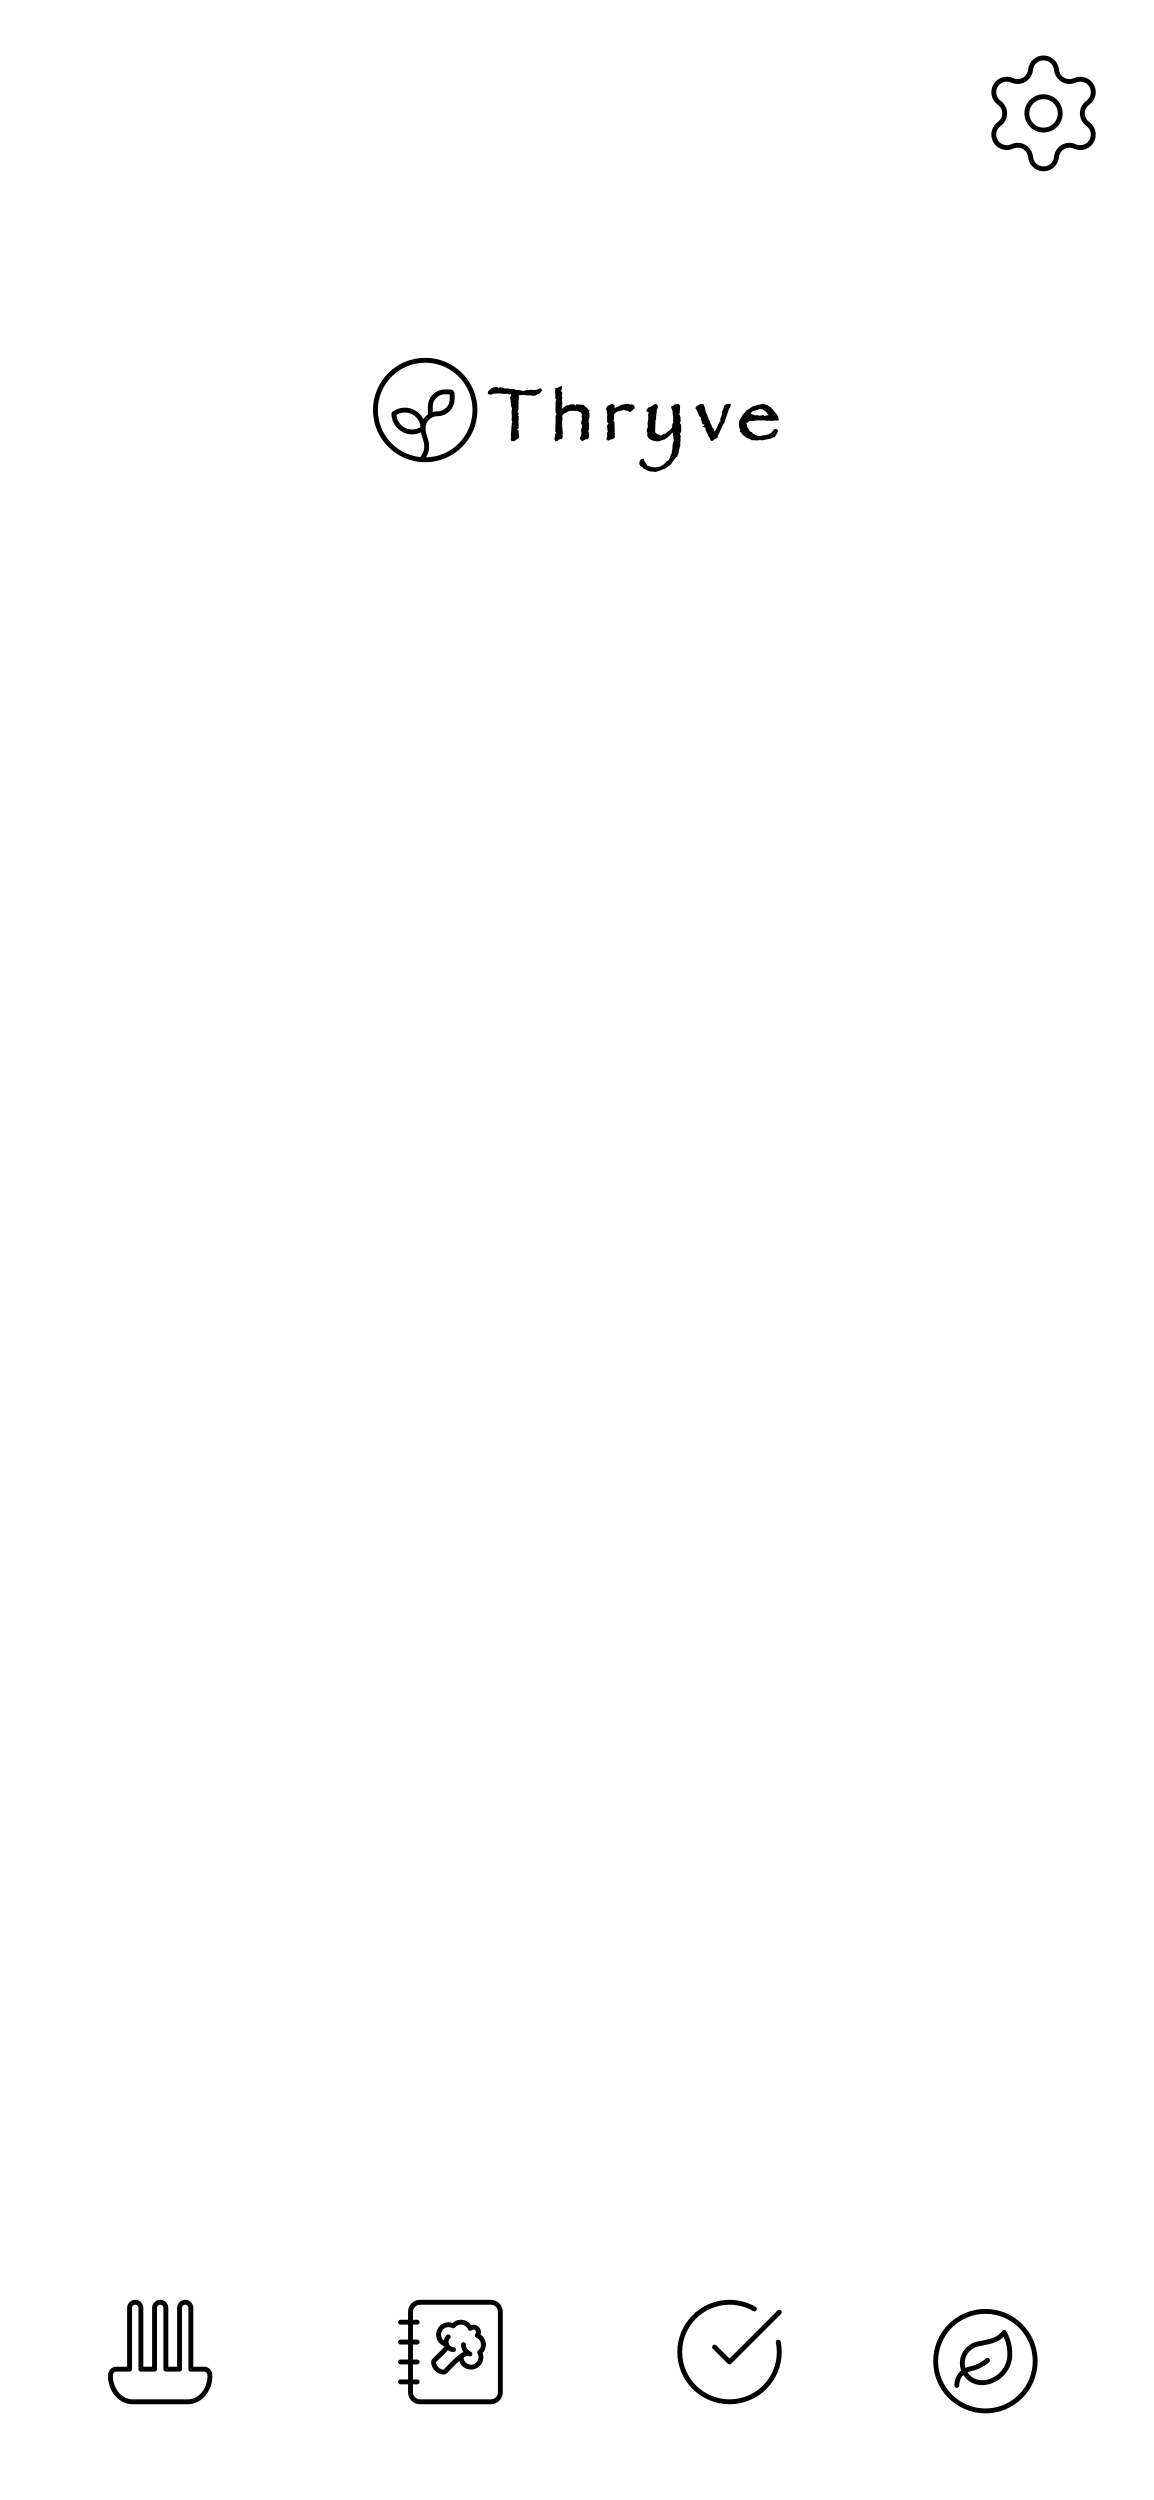
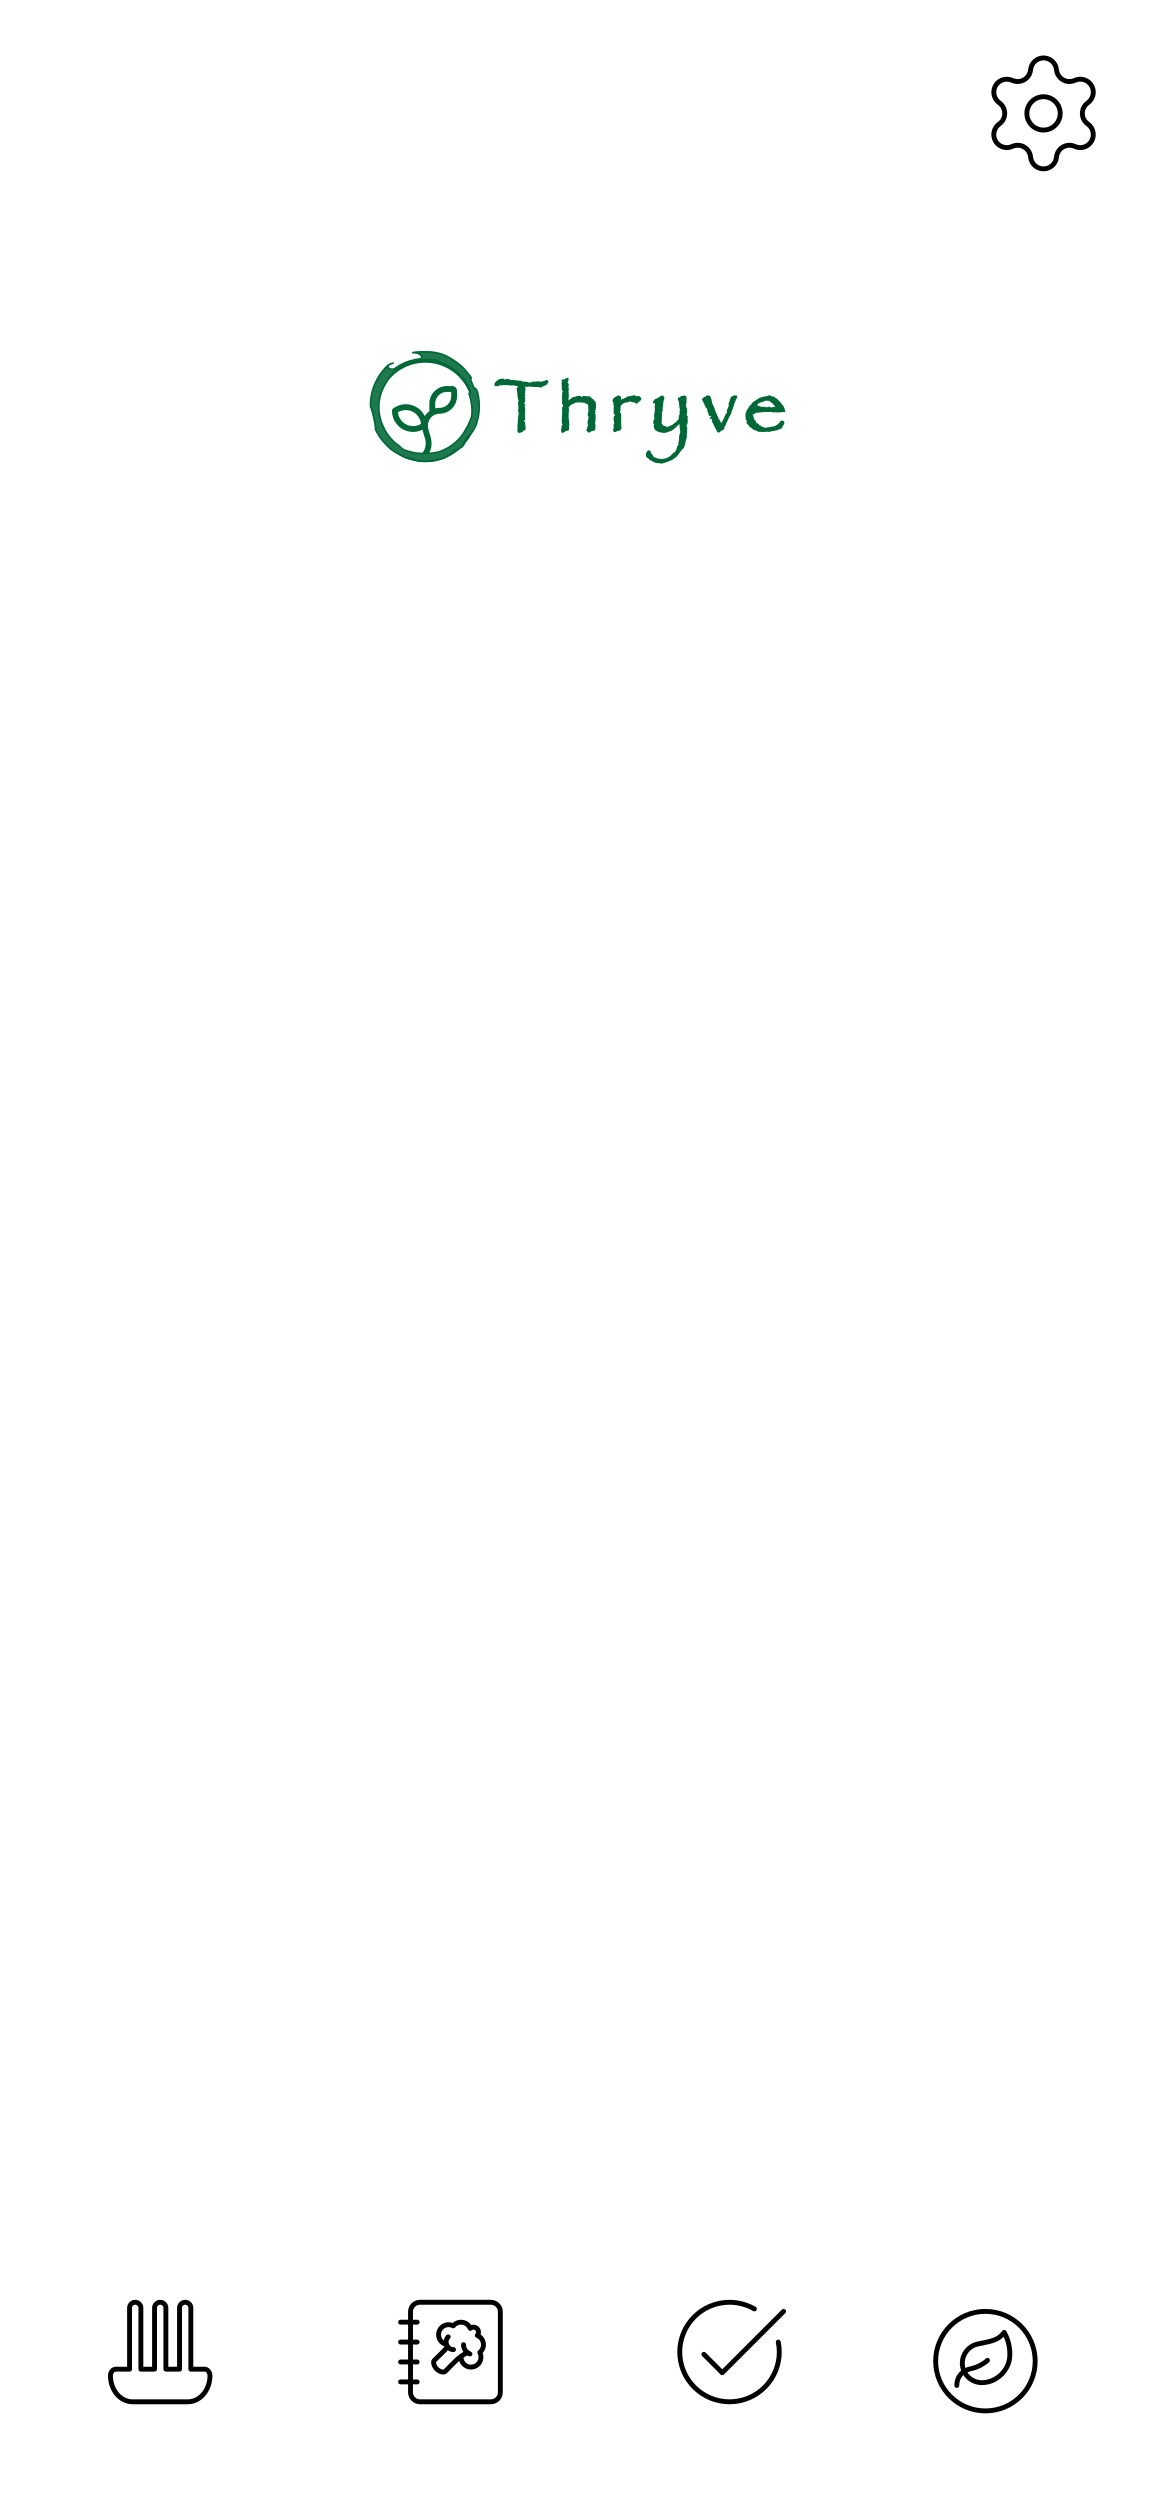
<svg xmlns="http://www.w3.org/2000/svg" version="1.1" viewBox="0 0 1179 2556">
  <defs>
    <style>
      .st0 {
+         fill: #1e794e;
+         stroke-width: 1.7px;
+       }
+ 
+       .st0, .st1 {
+         stroke-miterlimit: 10;
+       }
+ 
+       .st0, .st1, .st2, .st3 {
+         stroke: #006837;
+       }
+ 
+       .st4 {
+         stroke: #000;
+       }
+ 
+       .st4, .st2, .st3 {
        fill: none;
        stroke-linecap: round;
        stroke-linejoin: round;
+       }
+ 
+       .st4, .st3 {
        stroke-width: 5px;
      }

-       .st0, .st1 {
-         stroke: #000;
+       .st1 {
+         fill: #006837;
+         stroke-width: 2px;
      }

-       .st1 {
-         stroke-miterlimit: 10;
-         stroke-width: 2px;
+       .st2 {
+         stroke-width: 6px;
      }
    </style>
  </defs>
  <g id="Layer_1">
-     <path class="st0" d="M463.68,2402.26c-4.23,0-7.66-3.43-7.65-7.66,0-2.03.81-3.98,2.24-5.41" />
-     <path class="st0" d="M477.99,2405.34c-8.93,3.83-15.05,11.49-22.71,19.15-.48.48-1.13.75-1.8.75-5.1,0-10.21-5.1-10.21-10.21,0-.68.27-1.33.75-1.8,4.88-4.88,9.76-9.13,13.65-13.89" />
-     <path class="st0" d="M480.46,2406.7c-3.95-1.51-6.57-5.3-6.57-9.54" />
-     <path class="st0" d="M456.38,2396.92c-5.5-1.22-8.98-6.67-7.76-12.17,1.22-5.5,6.67-8.98,12.17-7.76.91.2,1.8.53,2.62.97,3.56-4.37,9.98-5.04,14.36-1.48,1.32,1.08,2.36,2.47,3,4.04,2.14-1.83,5.36-1.58,7.2.56,1.64,1.91,1.64,4.73,0,6.64,5.21,2.14,7.71,8.11,5.56,13.32-.65,1.58-1.68,2.97-3.01,4.05,2.67,4.96.81,11.15-4.15,13.83-4.96,2.67-11.15.81-13.83-4.15-.8-1.49-1.22-3.15-1.22-4.84" />
-     <path class="st0" d="M1003.91,2436.03c-11.04.03-20.01-8.89-20.04-19.92-.03-9.76,7-18.12,16.62-19.76,16.27-3.14,20.55-4.62,26.26-11.7,2.85,5.71,5.71,11.93,5.71,22.84,0,15.7-13.65,28.55-28.55,28.55Z" />
-     <path class="st0" d="M978.22,2438.89c0-8.56,5.28-15.3,14.5-17.13,6.91-1.37,14.05-5.71,16.9-8.56" />
-     <path class="st0" d="M209.03,2422.22h-13.91v-62.62c0-3.18-2.58-5.76-5.76-5.76h-.05c-3.18,0-5.76,2.58-5.76,5.76v62.62h-13.97v-62.62c0-3.18-2.58-5.76-5.76-5.76h-.05c-3.18,0-5.76,2.58-5.76,5.76v62.62h-13.97v-62.62c0-3.18-2.58-5.76-5.76-5.76h-.05c-3.18,0-5.76,2.58-5.76,5.76v62.62h-13.91c-3.12,0-5.65,2.99-5.65,6.67,0,14.74,10.12,26.7,22.61,26.7h56.53c12.49,0,22.61-11.95,22.61-26.7,0-3.69-2.53-6.67-5.65-6.67Z" />
-     <path class="st0" d="M795.71,2394.56c5.61,27.53-12.16,54.4-39.69,60.01-27.53,5.61-54.4-12.16-60.01-39.69-5.61-27.53,12.16-54.4,39.69-60.01,12.17-2.48,24.82-.42,35.58,5.78" />
-     <path class="st0" d="M730.59,2399.64l15.26,15.26,50.87-50.87" />
-     <path class="st0" d="M409.54,2374.19h16.96" />
-     <path class="st0" d="M409.54,2394.54h16.96" />
-     <path class="st0" d="M409.54,2414.89h16.96" />
-     <path class="st0" d="M409.54,2435.24h16.96" />
-     <rect class="st0" x="419.71" y="2353.84" width="91.83" height="101.75" rx="9.67" ry="9.67" />
-     <rect class="st0" x="144.05" y="2374.19" width="13.97" height="0" />
-     <rect class="st0" x="169.59" y="2374.19" width="13.97" height="0" />
-     <circle class="st0" cx="1007.49" cy="2414.04" r="50.88" />
-     <path class="st0" d="M1053.68,71.26c.69-7.31,7.18-12.67,14.49-11.97,6.35.6,11.37,5.63,11.97,11.97.65,7.31,7.1,12.72,14.41,12.07,1.54-.14,3.04-.54,4.44-1.19,6.68-3.03,14.56-.08,17.6,6.61,2.62,5.78.8,12.61-4.36,16.3-6.01,4.22-7.46,12.51-3.25,18.52.89,1.26,1.98,2.36,3.25,3.25,5.97,4.27,7.34,12.58,3.07,18.55-3.7,5.16-10.52,6.99-16.3,4.36-6.65-3.1-14.56-.22-17.66,6.44-.65,1.4-1.06,2.9-1.19,4.44-.69,7.31-7.18,12.67-14.49,11.97-6.35-.6-11.37-5.63-11.97-11.97-.65-7.31-7.1-12.72-14.41-12.07-1.54.14-3.05.54-4.45,1.19-6.68,3.03-14.56.08-17.6-6.61-2.62-5.78-.8-12.61,4.36-16.3,6.01-4.22,7.46-12.51,3.25-18.52-.89-1.26-1.98-2.36-3.25-3.25-5.96-4.28-7.33-12.59-3.05-18.55,3.69-5.15,10.51-6.97,16.28-4.36,6.65,3.1,14.56.22,17.66-6.44.65-1.4,1.06-2.9,1.19-4.44" />
-     <circle class="st0" cx="1066.91" cy="115.93" r="17.04" />
+     <path class="st4" d="M463.68,2402.26c-4.23,0-7.66-3.43-7.65-7.66,0-2.03.81-3.98,2.24-5.41" />
+     <path class="st4" d="M477.99,2405.34c-8.93,3.83-15.05,11.49-22.71,19.15-.48.48-1.13.75-1.8.75-5.1,0-10.21-5.1-10.21-10.21,0-.68.27-1.33.75-1.8,4.88-4.88,9.76-9.13,13.65-13.89" />
+     <path class="st4" d="M480.46,2406.7c-3.95-1.51-6.57-5.3-6.57-9.54" />
+     <path class="st4" d="M456.38,2396.92c-5.5-1.22-8.98-6.67-7.76-12.17,1.22-5.5,6.67-8.98,12.17-7.76.91.2,1.8.53,2.62.97,3.56-4.37,9.98-5.04,14.36-1.48,1.32,1.08,2.36,2.47,3,4.04,2.14-1.83,5.36-1.58,7.2.56,1.64,1.91,1.64,4.73,0,6.64,5.21,2.14,7.71,8.11,5.56,13.32-.65,1.58-1.68,2.97-3.01,4.05,2.67,4.96.81,11.15-4.15,13.83-4.96,2.67-11.15.81-13.83-4.15-.8-1.49-1.22-3.15-1.22-4.84" />
+     <path class="st4" d="M1003.91,2436.03c-11.04.03-20.01-8.89-20.04-19.92-.03-9.76,7-18.12,16.62-19.76,16.27-3.14,20.55-4.62,26.26-11.7,2.85,5.71,5.71,11.93,5.71,22.84,0,15.7-13.65,28.55-28.55,28.55Z" />
+     <path class="st4" d="M978.22,2438.89c0-8.56,5.28-15.3,14.5-17.13,6.91-1.37,14.05-5.71,16.9-8.56" />
+     <path class="st4" d="M209.03,2422.22h-13.91v-62.62c0-3.18-2.58-5.76-5.76-5.76h-.05c-3.18,0-5.76,2.58-5.76,5.76v62.62h-13.97v-62.62c0-3.18-2.58-5.76-5.76-5.76h-.05c-3.18,0-5.76,2.58-5.76,5.76v62.62h-13.97v-62.62c0-3.18-2.58-5.76-5.76-5.76h-.05c-3.18,0-5.76,2.58-5.76,5.76v62.62h-13.91c-3.12,0-5.65,2.99-5.65,6.67,0,14.74,10.12,26.7,22.61,26.7h56.53c12.49,0,22.61-11.95,22.61-26.7,0-3.69-2.53-6.67-5.65-6.67Z" />
+     <path class="st4" d="M795.71,2394.56c5.61,27.53-12.16,54.4-39.69,60.01-27.53,5.61-54.4-12.16-60.01-39.69-5.61-27.53,12.16-54.4,39.69-60.01,12.17-2.48,24.82-.42,35.58,5.78" />
+     <path class="st4" d="M719.62,2407.06l18.81,18.81,62.71-62.71" />
+     <path class="st4" d="M409.54,2374.19h16.96" />
+     <path class="st4" d="M409.54,2394.54h16.96" />
+     <path class="st4" d="M409.54,2414.89h16.96" />
+     <path class="st4" d="M409.54,2435.24h16.96" />
+     <rect class="st4" x="419.71" y="2353.84" width="91.83" height="101.75" rx="9.67" ry="9.67" />
+     <rect class="st4" x="144.05" y="2374.19" width="13.97" height="0" />
+     <rect class="st4" x="169.59" y="2374.19" width="13.97" height="0" />
+     <circle class="st4" cx="1007.49" cy="2414.04" r="50.88" />
+     <path class="st4" d="M1053.68,71.26c.69-7.31,7.18-12.67,14.49-11.97,6.35.6,11.37,5.63,11.97,11.97.65,7.31,7.1,12.72,14.41,12.07,1.54-.14,3.04-.54,4.44-1.19,6.68-3.03,14.56-.08,17.6,6.61,2.62,5.78.8,12.61-4.36,16.3-6.01,4.22-7.46,12.51-3.25,18.52.89,1.26,1.98,2.36,3.25,3.25,5.97,4.27,7.34,12.58,3.07,18.55-3.7,5.16-10.52,6.99-16.3,4.36-6.65-3.1-14.56-.22-17.66,6.44-.65,1.4-1.06,2.9-1.19,4.44-.69,7.31-7.18,12.67-14.49,11.97-6.35-.6-11.37-5.63-11.97-11.97-.65-7.31-7.1-12.72-14.41-12.07-1.54.14-3.05.54-4.45,1.19-6.68,3.03-14.56.08-17.6-6.61-2.62-5.78-.8-12.61,4.36-16.3,6.01-4.22,7.46-12.51,3.25-18.52-.89-1.26-1.98-2.36-3.25-3.25-5.96-4.28-7.33-12.59-3.05-18.55,3.69-5.15,10.51-6.97,16.28-4.36,6.65,3.1,14.56.22,17.66-6.44.65-1.4,1.06-2.9,1.19-4.44" />
+     <circle class="st4" cx="1066.91" cy="115.93" r="17.04" />
  </g>
  <g id="Layer_2">
-     <circle class="st0" cx="434.72" cy="419.21" r="50.88" />
-     <path class="st0" d="M439.96,425v-9.44c0-8.22,6.66-14.88,14.88-14.88h5.58c1.03,0,1.86.83,1.86,1.86v5.58c0,8.22-6.66,14.88-14.88,14.88s-14.88,6.66-14.88,14.88c0,7.44,3.72,11.16,3.72,18.6,0,4.03-1.31,7.94-3.72,11.16" />
-     <path class="st0" d="M402.75,423.01c8.22-6.16,19.88-4.5,26.05,3.72,2.42,3.22,3.72,7.14,3.72,11.16-8.22,6.16-19.88,4.5-26.05-3.72-2.42-3.22-3.72-7.14-3.72-11.16" />
-     <path class="st1" d="M553,399.23l-.69.53-.95,1.64-3.05,1.18-1.41.91c-.3.15-.61.23-.91.23h-.08l-2.21-.38-5.14-.15-3.58-.38-3.43.23-1.33-.23-.53.08-.42,1.79.19.95.08,1.22v.34l-.42,1.79.08,1.37-.15,1.18.23.88c-.61.05-1,.15-1.16.3s-.26.52-.29,1.1c.84.13,1.29.36,1.37.69l-.15,2.74v1.79c0,.76-.5,1.59-1.49,2.48.13.23.24.41.34.55s.26.25.48.32c.21.08.44.13.67.15l.23.46c-.33.2-.55.41-.67.61-.12.2-.2.55-.25,1.03l.91,1.03v3.5c0,.41-.18.8-.53,1.18l.38.91-.15,1.03.3,1.41-.15,1.1.08.91.08,1.56c-.96.41-1.45.98-1.45,1.71,0,.61.46,1.16,1.37,1.64l.57,6.4-.57.46-.69.34-2.02,1.71-.72.08h-.53l-.46.53c-.3-.2-.55-.3-.72-.3l-.46.15-.46-1.03c.05-.15.08-.27.09-.36s.03-.17.06-.25l.3-1.71-.3-2.02.3-2.97.23-4.38.38-3.28v-.88l.72-.91-.95-3.5.38-2.44-.23-3.2-.15-2.17-.08-.08c0-.41.24-1.29.72-2.67l-.27-.84c-.56-1.4-.84-2.36-.84-2.89v-.08l.08-1.1-.46-1.94.08-1.1-.5-2.78-.15-.95,1.18-2.32c.53-.3.8-.6.8-.88,0-.25-.03-.46-.08-.61l-2.13-.42h-.69l-.8-.08-1.71-.69-3.43.3-5.22-.53-5.64.3-.91-.15c-.63.74-1.21,1.1-1.71,1.1h-.23l-1.1-.15-1.1-.19c.03-.76.12-1.3.29-1.62s.46-.65.9-1.01l2.82-2.21c.79-.36,1.89-.53,3.31-.53h1.03c.3.74.72,1.1,1.26,1.1s1.1-.29,1.79-.88l1.71.15,3.35,1.1,2.82-.15,2.21.53,4.42.23,1.87,1.03.88.08.08-.3.95.08c1.6.13,2.6.23,2.99.3s.79.29,1.2.65l1.33.3.69-.5,1.26-.08,1.64-.69,2.82.08,1.87-.38c.79.25,1.43.38,1.94.38,2.46,0,4.84-.57,7.12-1.71l.46.23.23.88Z" />
-     <path class="st1" d="M600.68,419.55l-.57.15c-.18,0-.48-.13-.91-.38l.91-.53-.61-1.03-1.26-.76-2.17-2.13-4.46-.3-1.71-.23-.84.84-.8.57h-.91c-.18-.96-.62-1.48-1.33-1.56l-1.79.23-1.49.3-2.44.95-.61-.3-5.79,4.33-.38-.23-.08-.53.46-6.31-.23-.95.15-1.41-.38-1.63.38-1.14.08-.49-.15-.46-.38-3.19v-.08l.53-.95v-.23c0-.43-.42-1.13-1.26-2.09v-.84l.95-1.9-.04-1.26c-.65.33-1.34.59-2.02.76-.75.58-1.63.88-2.52.94l.05.06-.15.76-.46,1.18.3,4.45v2.93c.08.33.44.67,1.1,1.03,0,.66.2,1.1.61,1.33l-.76.76h-.5l-.23,1.41v8.74c0,.61.05,1.05.15,1.33.1.28.34.61.72.99l.53-.53.15.84-1.56,2.74.15,3.5-.46,11.29c0,.36.29.93.88,1.71l-.19.87-.84,1.37v1.56l-.46,1.71-.08,1.48.23.15.38.87c.46-.1,1.1-.52,1.94-1.25l.72-.61c.51,0,.84-.02.99-.08l.72-.38.38-.08.38.08.53-1.03-.15-3.5.34-.72v-.46l-.19-1.18-.15-1.79-.3-3.27c0-.05-.03-.08-.08-.08l-1.1-1.48-.15-.76h.5l.23-.3.53.15-.08-.42.46-5.82-.53-2.36.8-.99,1.22-1.41.95-.87,1.64-.61,2.02-1.18c.66-.3,1.38-.53,2.17-.68l1.64-.08,3.12-.08,2.36.3,1.41-.08,2.09,1.18,1.41.46c.28.08.51.33.69.76l.57,1.25.38.72-.38,1.48.3,2.85v.3c0,.74-.1,1.42-.3,2.05-.33.96-.5,1.76-.5,2.39,0,.51.32.9.95,1.18,0,1.24-.08,2.23-.23,2.96l-.88,3.42.57,3.12-1.41,4.18-.23,1.03,1.56,1.33.76-.46,2.32-1.25,1.03-.08c.99-.08,1.49-.47,1.49-1.18v-.87l.08-2.47-.46-2.81-.15-1.18.69-.76v-6.31l-1.1-1.1,1.03-1.56-.61-1.44c.51-.53.81-.93.89-1.18.09-.25.15-.87.17-1.86l.08-2.51c0-1.37-.36-2.48-1.07-3.34Z" />
-     <path class="st1" d="M648.08,416.68c0,.13-.05.24-.15.34l-2.17,1.71-1.18,1.22-.69.27-1.03-.65-.69-.69-2.29-.08-2.17-.88-.84-.23c-.33.56-.67.91-1.03,1.05s-1.08.21-2.17.21l-1.26.53-.95-.3-.76.61-3.05,2.36c-.51.66-.8,1.88-.88,3.66l-.08,2.89-.84.53c.51.86.76,1.7.76,2.51h.57l.08,1.07.15,4.91.08,2.59-.15,2.32c-.79.46-1.18.83-1.18,1.1,0,.05.1.28.3.69l1.03-.23-.08.34.3,1.52v.19c0,.38-.2.78-.61,1.18-.41.41-.83.63-1.26.69l-1.49.15-2.25,1.18-.95-.57.15-.76.53-2.21-.23-2.93.23-.42h.8v-.46l-.08-.69-.46-1.1-.11-1.56-.3-1.33v-1.1l.08-1.22c.1-.13.21-.26.32-.4.12-.14.27-.35.46-.63.19-.28.4-.62.63-1.03l.38-.91-.08-.38c-1.19,0-1.79-.27-1.79-.8l.15-2.89-.23-2.86c.08-.25.24-.5.5-.72v-1.1l-.5-.46-.15-.91-.08-2.06-.84-1.64c.18-.91.58-1.69,1.22-2.32l2.36-1.26,1.41-.91c.71.2,1.2.44,1.47.72.27.28.4.74.4,1.37v1.26c0,.94.2,1.41.61,1.41h.15l1.94-1.03,1.9-.72,3.28-1.79,1.07-.46.88.23,1.71-.53c.99-.3,1.74-.46,2.25-.46l1.64.15c.51.71.93,1.07,1.26,1.07.05-.02.09-.04.11-.06s.06-.02.11-.02l.88-.46c.2-.1.36-.15.46-.15.63,0,1.23.34,1.79,1.03.41.48.61.91.61,1.29Z" />
-     <path class="st1" d="M663.39,442.53s.06.05.08.09c.02.04.03.08.04.13.03.3-.23.66-.78,1.09v.8c.18,1.54.88,2.74,2.1,3.6.76.58,2.1,1.08,4.02,1.5s3.44.57,4.54.44c.31-.04.77-.16,1.38-.39l1.48-.7,2.77-.73c.47-.21,1.12-.64,1.97-1.3l3-2.49,1.89-2.02,1.71-1.24c-.13-.91-.25-1.83-.34-2.75l-1.62,1.75-2.78,2.19-1.63,1.3-3.96,1.67-1.31,1.03-.34.04-.62-.16-1.28-1.04-2.53-.56-1.44-1.68-.67-.61-.32-.58.08-2.31.35-7.97c-1.17.13-1.78-.11-1.85-.71-.05-.43.15-.74.58-.95l1.29-.45c.3-.11.51-.36.61-.76l-.03-2.6.57-4.47.28-2.91,1-3.03-.03-.23c-.05-.48-.23-.86-.52-1.13s-.65-.39-1.08-.34l-.26.03-4.02,2.64-1.45.55-.95.41-1.39,1.81.2.63,1.21.02c.49.48.75.9.79,1.25l-.48,3.04.24,2.92c-.05.62-.12,1.27-.21,1.94l-.5,2.85c-.12.99-.16,1.62-.13,1.89l.06.49.49,1.29-1.28,3.59-.14,1.01.21,1.09,1.02,1Z" />
-     <path class="st1" d="M695.45,440.56l-.08-4.99.08-.95c-.81-.74-1.22-1.46-1.22-2.17,0-.15.05-.38.15-.69l.53-1.33-.15-2.44v-.99c0-.25-.1-.61-.3-1.07s-.5-1.14-.88-2.06l-.08-.57.46-1.71v-.99l.34-1.1-.15-2.74.23-1.37v-.19c0-.36-.37-.79-1.1-1.29l-.88.23-2.25.3-1.18,1.1-1.64.53v.61c0,.23.03.39.08.5l1.1,2.25.3,4.61.65,3.35-.27.84.19,1.64-.34.57.34,2.09-.8.95-.15.69-.13.09c-.02,1.82-.07,3.65-.1,5.47l.99-.49.42.57-.65,2.02v.38l.08.88.42,5.29.46,1.79-.61,2.09c-.48,1.07-.72,2.13-.72,3.2l-.08,3.12-.69,3.05.23,1.64-1.41,2.17-.95,3.12c-.43,1.37-.98,2.31-1.64,2.82l-1.79,1.1-2.89,2.97c-.38.43-1.45,1.08-3.2,1.94-1.98.89-3.5,1.33-4.57,1.33l-.88-.11c-.43.33-.77.5-1.03.5-.33,0-.66-.13-.99-.38l-2.67-.19-3.2-1.29-.53.08h-.08c-.25,0-.65-.27-1.18-.8l-1.49-2.32-1.49-2.06-.38-1.07-.46-1.1c-.76.08-1.26.25-1.49.53-.74.96-1.1,1.98-1.1,3.05s.24,1.73.72,2.13l2.02,1.22,1.03,1.41,1.29.3,2.59,1.64c.63.36,1.41.57,2.32.65l1.9.23,3.58.38,3.43-.99,2.4-.88c1.6-.74,2.41-1.1,2.44-1.1l1.64-.46.69-.61,1.18-.72.95-.99.99-.57c.66-.3,1.31-.95,1.94-1.94l1.71-2.55,2.89-3.69,1.1-.69.3-.88,1.33-3.28-.08-1.94.61-1.26.38-1.87.57-1.33-.08-4.04.38-.95-.15-2.93.3-2.06-.76-.91-.15-.57v-.15l1.29-3.58Z" />
-     <path class="st1" d="M746.14,413.97l-.3.99-1.94,4.15-.8,2.32-1.07,3.43-.5,1.41-1.14,2.67-.57,2.48-1.64,2.59-4.61,10.21-1.22,1.64.53.72-.95.69-2.02,1.1-1.49,1.33c-.23.15-.43.23-.61.23-.15,0-.33-.1-.53-.3-.18-.41-.27-.62-.27-.65l-.46-1.71-.91-.99-1.1-2.59-2.17-4.08-.19-2.09-.08-.84c-.3-.41-.83-.67-1.56-.8.53-.48.8-.84.8-1.07,0-.58-.18-1.08-.55-1.5s-.83-.63-1.39-.63l-.5.08-.69-2.4-.69-1.79-.08-2.21-1.64-1.49-3.12-7.01-.57-.61c.38-.81.75-1.31,1.1-1.49l2.25-1.03.95-.91c.05-.05.15-.08.3-.08l.95.15.84.23.23.76,1.03,2.36.76,4.19,1.41,2.59.65,1.79.76,1.87.15,1.49.88.88.53,2.17,1.94,3.5-.3,1.33.72.53.91.72,1.87,3.81,1.03.46c.25,0,.38-.08.38-.23l1.03-2.17,1.49-2.74,1.71-4.11.69-1.26c.84-.08,1.26-.29,1.26-.65v-.08l-.23-2.48.15-.8,1.79-4.19-.08-2.82,1.26-2.89.53-2.25c.2-.58.69-1.08,1.45-1.49.76-.41,1.55-.61,2.36-.61l1.26.15Z" />
-     <path class="st1" d="M794.26,440.78c0,.33-.06.62-.19.88l-.76,1.33-1.79,3.08-1.64.11-1.03.84c-.23.23-.62.38-1.18.46l-6.86,1.33-1.07.38-2.44-.23-3.5.3-3.96-.23h-1.1c-.56-.43-.9-.69-1.03-.76l-3.73-1.33-1.26-1.18-2.48-1.71-1.98-2.63-.76-.65c.3-.61.46-1.16.46-1.64,0-.2-.05-.36-.15-.46l-1.03-1.64-.23-2.17-.08-1.75c0-.58.14-1.36.42-2.32.43-1.52.79-2.44,1.07-2.74l1.41-1.79.72-1.64,1.79-1.71,1.94-2.55,1.71-.95,2.48-1.71,1.64-1.1.57-.38,1.14-.23,3.47-1.1,2.7-.3,1.64-.69.8-.08c1.29,0,2.39.7,3.28,2.09.48-.05.84-.32,1.07-.8l1.03.88,1.41.76,3.2,3.12c.41.51.72.95.93,1.31.21.37,2.43,2.76,2.65,3.16.22.41.41.85.57,1.33.16.48.41,1.22.74,2.21l.3.95-.38.15-1.49-.3-1.64.53-1.26-.23-1.41.38-2.67-.3-2.55.15-2.67-.46-4.34.08-2.13-.08-5.14.69-1.87-.08-2.59.76-.91.19-.15.91c-.05.63-2.14-.93-2.27-.71s-.41.5-.84.8l.08.72c.84.63,1.28,1.03,1.33,1.18l.99,3.88.5.95c-.25.25-.38.48-.38.69.03.05.05.1.08.15l1.45.46.34.95c.25.89.58,1.43.99,1.64l2.06.84.69,1.49c.36.18.93.32,1.71.42l.53.99,1.18.15,3.28,1.18,2.74-.53,7.24-1.18,1.56-.95,2.44-1.49,2.02-2.63c.36-.43.77-.65,1.26-.65.89,0,1.33.39,1.33,1.18ZM787.27,424.85c0-.41-2.47-3.26-3.41-4.55l-2.63-1.9-.88-.91-1.26-.08-2.89-.23-.69.15-1.64.91-2.09.5-2.67.99-1.03.38-1.22,1.83c-.76.53-1.18.86-1.26.99l-.15.46,6.68,2.34.53-.08.88-.27.84.19,2.25.46h.11l2.55-.46.8-.19.61.88h.88l3.35-.69,1.37.15c.63-.08.95-.37.95-.88Z" />
+     <circle class="st3" cx="434.72" cy="419.21" r="50.88" />
+     <path class="st2" d="M441.96,422v-9.44c0-8.22,6.66-14.88,14.88-14.88h5.58c1.03,0,1.86.83,1.86,1.86v5.58c0,8.22-6.66,14.88-14.88,14.88s-14.88,6.66-14.88,14.88c0,7.44,3.72,11.16,3.72,18.6,0,4.03-1.31,7.94-3.72,11.16" />
+     <path class="st2" d="M403.75,420.01c8.22-6.16,19.88-4.5,26.05,3.72,2.42,3.22,3.72,7.14,3.72,11.16-8.22,6.16-19.88,4.5-26.05-3.72-2.42-3.22-3.72-7.14-3.72-11.16" />
+     <path class="st1" d="M559.68,390.65l-.69.53-.95,1.64-3.05,1.18-1.41.91c-.3.15-.61.23-.91.23h-.08l-2.21-.38-5.14-.15-3.58-.38-3.43.23-1.33-.23-.53.08-.42,1.79.19.95.08,1.22v.34l-.42,1.79.08,1.37-.15,1.18.23.88c-.61.05-1,.15-1.16.3s-.26.52-.29,1.1c.84.13,1.29.36,1.37.69l-.15,2.74v1.79c0,.76-.5,1.59-1.49,2.48.13.23.24.41.34.55s.26.25.48.32c.21.08.44.13.67.15l.23.46c-.33.2-.55.41-.67.61-.12.2-.2.55-.25,1.03l.91,1.03v3.5c0,.41-.18.8-.53,1.18l.38.91-.15,1.03.3,1.41-.15,1.1.08.91.08,1.56c-.96.41-1.45.98-1.45,1.71,0,.61.46,1.16,1.37,1.64l.57,6.4-.57.46-.69.34-2.02,1.71-.72.08h-.53l-.46.53c-.3-.2-.55-.3-.72-.3l-.46.15-.46-1.03c.05-.15.08-.27.09-.36s.03-.17.06-.25l.3-1.71-.3-2.02.3-2.97.23-4.38.38-3.28v-.88l.72-.91-.95-3.5.38-2.44-.23-3.2-.15-2.17-.08-.08c0-.41.24-1.29.72-2.67l-.27-.84c-.56-1.4-.84-2.36-.84-2.89v-.08l.08-1.1-.46-1.94.08-1.1-.5-2.78-.15-.95,1.18-2.32c.53-.3.8-.6.8-.88,0-.25-.03-.46-.08-.61l-2.13-.42h-.69l-.8-.08-1.71-.69-3.43.3-5.22-.53-5.64.3-.91-.15c-.63.74-1.21,1.1-1.71,1.1h-.23l-1.1-.15-1.1-.19c.03-.76.12-1.3.29-1.62s.46-.65.9-1.01l2.82-2.21c.79-.36,1.89-.53,3.31-.53h1.03c.3.74.72,1.1,1.26,1.1s1.1-.29,1.79-.88l1.71.15,3.35,1.1,2.82-.15,2.21.53,4.42.23,1.87,1.03.88.08.08-.3.95.08c1.6.13,2.6.23,2.99.3s.79.29,1.2.65l1.33.3.69-.5,1.26-.08,1.64-.69,2.82.08,1.87-.38c.79.25,1.43.38,1.94.38,2.46,0,4.84-.57,7.12-1.71l.46.23.23.88Z" />
+     <path class="st1" d="M607.35,410.97l-.57.15c-.18,0-.48-.13-.91-.38l.91-.53-.61-1.03-1.26-.76-2.17-2.13-4.46-.3-1.71-.23-.84.84-.8.57h-.91c-.18-.96-.62-1.48-1.33-1.56l-1.79.23-1.49.3-2.44.95-.61-.3-5.79,4.33-.38-.23-.08-.53.46-6.31-.23-.95.15-1.41-.38-1.63.38-1.14.08-.49-.15-.46-.38-3.19v-.08l.53-.95v-.23c0-.43-.42-1.13-1.26-2.09v-.84l.95-1.9-.04-1.26c-.65.33-1.34.59-2.02.76-.75.58-1.63.88-2.52.94l.05.06-.15.76-.46,1.18.3,4.45v2.93c.08.33.44.67,1.1,1.03,0,.66.2,1.1.61,1.33l-.76.76h-.5l-.23,1.41v8.74c0,.61.05,1.05.15,1.33.1.28.34.61.72.99l.53-.53.15.84-1.56,2.74.15,3.5-.46,11.29c0,.36.29.93.88,1.71l-.19.87-.84,1.37v1.56l-.46,1.71-.08,1.48.23.15.38.87c.46-.1,1.1-.52,1.94-1.25l.72-.61c.51,0,.84-.02.99-.08l.72-.38.38-.08.38.08.53-1.03-.15-3.5.34-.72v-.46l-.19-1.18-.15-1.79-.3-3.27c0-.05-.03-.08-.08-.08l-1.1-1.48-.15-.76h.5l.23-.3.53.15-.08-.42.46-5.82-.53-2.36.8-.99,1.22-1.41.95-.87,1.64-.61,2.02-1.18c.66-.3,1.38-.53,2.17-.68l1.64-.08,3.12-.08,2.36.3,1.41-.08,2.09,1.18,1.41.46c.28.08.51.33.69.76l.57,1.25.38.72-.38,1.48.3,2.85v.3c0,.74-.1,1.42-.3,2.05-.33.96-.5,1.76-.5,2.39,0,.51.32.9.95,1.18,0,1.24-.08,2.23-.23,2.96l-.88,3.42.57,3.12-1.41,4.18-.23,1.03,1.56,1.33.76-.46,2.32-1.25,1.03-.08c.99-.08,1.49-.47,1.49-1.18v-.87l.08-2.47-.46-2.81-.15-1.18.69-.76v-6.31l-1.1-1.1,1.03-1.56-.61-1.44c.51-.53.81-.93.89-1.18.09-.25.15-.87.17-1.86l.08-2.51c0-1.37-.36-2.48-1.07-3.34Z" />
+     <path class="st1" d="M654.75,408.09c0,.13-.05.24-.15.34l-2.17,1.71-1.18,1.22-.69.27-1.03-.65-.69-.69-2.29-.08-2.17-.88-.84-.23c-.33.56-.67.91-1.03,1.05s-1.08.21-2.17.21l-1.26.53-.95-.3-.76.61-3.05,2.36c-.51.66-.8,1.88-.88,3.66l-.08,2.89-.84.53c.51.86.76,1.7.76,2.51h.57l.08,1.07.15,4.91.08,2.59-.15,2.32c-.79.46-1.18.83-1.18,1.1,0,.05.1.28.3.69l1.03-.23-.08.34.3,1.52v.19c0,.38-.2.78-.61,1.18-.41.41-.83.63-1.26.69l-1.49.15-2.25,1.18-.95-.57.15-.76.53-2.21-.23-2.93.23-.42h.8v-.46l-.08-.69-.46-1.1-.11-1.56-.3-1.33v-1.1l.08-1.22c.1-.13.21-.26.32-.4.12-.14.27-.35.46-.63.19-.28.4-.62.63-1.03l.38-.91-.08-.38c-1.19,0-1.79-.27-1.79-.8l.15-2.89-.23-2.86c.08-.25.24-.5.5-.72v-1.1l-.5-.46-.15-.91-.08-2.06-.84-1.64c.18-.91.58-1.69,1.22-2.32l2.36-1.26,1.41-.91c.71.2,1.2.44,1.47.72.27.28.4.74.4,1.37v1.26c0,.94.2,1.41.61,1.41h.15l1.94-1.03,1.9-.72,3.28-1.79,1.07-.46.88.23,1.71-.53c.99-.3,1.74-.46,2.25-.46l1.64.15c.51.71.93,1.07,1.26,1.07.05-.02.09-.04.11-.06s.06-.02.11-.02l.88-.46c.2-.1.36-.15.46-.15.63,0,1.23.34,1.79,1.03.41.48.61.91.61,1.29Z" />
+     <path class="st1" d="M670.06,433.94s.06.05.08.09c.02.04.03.08.04.13.03.3-.23.66-.78,1.09v.8c.18,1.54.88,2.74,2.1,3.6.76.58,2.1,1.08,4.02,1.5s3.44.57,4.54.44c.31-.04.77-.16,1.38-.39l1.48-.7,2.77-.73c.47-.21,1.12-.64,1.97-1.3l3-2.49,1.89-2.02,1.71-1.24c-.13-.91-.25-1.83-.34-2.75l-1.62,1.75-2.78,2.19-1.63,1.3-3.96,1.67-1.31,1.03-.34.04-.62-.16-1.28-1.04-2.53-.56-1.44-1.68-.67-.61-.32-.58.08-2.31.35-7.97c-1.17.13-1.78-.11-1.85-.71-.05-.43.15-.74.58-.95l1.29-.45c.3-.11.51-.36.61-.76l-.03-2.6.57-4.47.28-2.91,1-3.03-.03-.23c-.05-.48-.23-.86-.52-1.13s-.65-.39-1.08-.34l-.26.03-4.02,2.64-1.45.55-.95.41-1.39,1.81.2.63,1.21.02c.49.48.75.9.79,1.25l-.48,3.04.24,2.92c-.05.62-.12,1.27-.21,1.94l-.5,2.85c-.12.99-.16,1.62-.13,1.89l.06.49.49,1.29-1.28,3.59-.14,1.01.21,1.09,1.02,1Z" />
+     <path class="st1" d="M702.13,431.97l-.08-4.99.08-.95c-.81-.74-1.22-1.46-1.22-2.17,0-.15.05-.38.15-.69l.53-1.33-.15-2.44v-.99c0-.25-.1-.61-.3-1.07s-.5-1.14-.88-2.06l-.08-.57.46-1.71v-.99l.34-1.1-.15-2.74.23-1.37v-.19c0-.36-.37-.79-1.1-1.29l-.88.23-2.25.3-1.18,1.1-1.64.53v.61c0,.23.03.39.08.5l1.1,2.25.3,4.61.65,3.35-.27.84.19,1.64-.34.57.34,2.09-.8.95-.15.69-.13.09c-.02,1.82-.07,3.65-.1,5.47l.99-.49.42.57-.65,2.02v.38l.08.88.42,5.29.46,1.79-.61,2.09c-.48,1.07-.72,2.13-.72,3.2l-.08,3.12-.69,3.05.23,1.64-1.41,2.17-.95,3.12c-.43,1.37-.98,2.31-1.64,2.82l-1.79,1.1-2.89,2.97c-.38.43-1.45,1.08-3.2,1.94-1.98.89-3.5,1.33-4.57,1.33l-.88-.11c-.43.33-.77.5-1.03.5-.33,0-.66-.13-.99-.38l-2.67-.19-3.2-1.29-.53.08h-.08c-.25,0-.65-.27-1.18-.8l-1.49-2.32-1.49-2.06-.38-1.07-.46-1.1c-.76.08-1.26.25-1.49.53-.74.96-1.1,1.98-1.1,3.05s.24,1.73.72,2.13l2.02,1.22,1.03,1.41,1.29.3,2.59,1.64c.63.36,1.41.57,2.32.65l1.9.23,3.58.38,3.43-.99,2.4-.88c1.6-.74,2.41-1.1,2.44-1.1l1.64-.46.69-.61,1.18-.72.95-.99.99-.57c.66-.3,1.31-.95,1.94-1.94l1.71-2.55,2.89-3.69,1.1-.69.3-.88,1.33-3.28-.08-1.94.61-1.26.38-1.87.57-1.33-.08-4.04.38-.95-.15-2.93.3-2.06-.76-.91-.15-.57v-.15l1.29-3.58Z" />
+     <path class="st1" d="M752.82,405.39l-.3.99-1.94,4.15-.8,2.32-1.07,3.43-.5,1.41-1.14,2.67-.57,2.48-1.64,2.59-4.61,10.21-1.22,1.64.53.72-.95.69-2.02,1.1-1.49,1.33c-.23.15-.43.23-.61.23-.15,0-.33-.1-.53-.3-.18-.41-.27-.62-.27-.65l-.46-1.71-.91-.99-1.1-2.59-2.17-4.08-.19-2.09-.08-.84c-.3-.41-.83-.67-1.56-.8.53-.48.8-.84.8-1.07,0-.58-.18-1.08-.55-1.5s-.83-.63-1.39-.63l-.5.08-.69-2.4-.69-1.79-.08-2.21-1.64-1.49-3.12-7.01-.57-.61c.38-.81.75-1.31,1.1-1.49l2.25-1.03.95-.91c.05-.05.15-.08.3-.08l.95.15.84.23.23.76,1.03,2.36.76,4.19,1.41,2.59.65,1.79.76,1.87.15,1.49.88.88.53,2.17,1.94,3.5-.3,1.33.72.53.91.72,1.87,3.81,1.03.46c.25,0,.38-.08.38-.23l1.03-2.17,1.49-2.74,1.71-4.11.69-1.26c.84-.08,1.26-.29,1.26-.65v-.08l-.23-2.48.15-.8,1.79-4.19-.08-2.82,1.26-2.89.53-2.25c.2-.58.69-1.08,1.45-1.49.76-.41,1.55-.61,2.36-.61l1.26.15Z" />
+     <path class="st1" d="M800.94,432.2c0,.33-.06.62-.19.88l-.76,1.33-1.79,3.08-1.64.11-1.03.84c-.23.23-.62.38-1.18.46l-6.86,1.33-1.07.38-2.44-.23-3.5.3-3.96-.23h-1.1c-.56-.43-.9-.69-1.03-.76l-3.73-1.33-1.26-1.18-2.48-1.71-1.98-2.63-.76-.65c.3-.61.46-1.16.46-1.64,0-.2-.05-.36-.15-.46l-1.03-1.64-.23-2.17-.08-1.75c0-.58.14-1.36.42-2.32.43-1.52.79-2.44,1.07-2.74l1.41-1.79.72-1.64,1.79-1.71,1.94-2.55,1.71-.95,2.48-1.71,1.64-1.1.57-.38,1.14-.23,3.47-1.1,2.7-.3,1.64-.69.8-.08c1.29,0,2.39.7,3.28,2.09.48-.05.84-.32,1.07-.8l1.03.88,1.41.76,3.2,3.12c.41.51.72.95.93,1.31.21.37,2.43,2.76,2.65,3.16.22.41.41.85.57,1.33.16.48.41,1.22.74,2.21l.3.95-.38.15-1.49-.3-1.64.53-1.26-.23-1.41.38-2.67-.3-2.55.15-2.67-.46-4.34.08-2.13-.08-5.14.69-1.87-.08-2.59.76-.91.19-.15.91c-.05.63-2.14-.93-2.27-.71s-.41.5-.84.8l.08.72c.84.63,1.28,1.03,1.33,1.18l.99,3.88.5.95c-.25.25-.38.48-.38.69.03.05.05.1.08.15l1.45.46.34.95c.25.89.58,1.43.99,1.64l2.06.84.69,1.49c.36.18.93.32,1.71.42l.53.99,1.18.15,3.28,1.18,2.74-.53,7.24-1.18,1.56-.95,2.44-1.49,2.02-2.63c.36-.43.77-.65,1.26-.65.89,0,1.33.39,1.33,1.18ZM793.95,416.26c0-.41-2.47-3.26-3.41-4.55l-2.63-1.9-.88-.91-1.26-.08-2.89-.23-.69.15-1.64.91-2.09.5-2.67.99-1.03.38-1.22,1.83c-.76.53-1.18.86-1.26.99l-.15.46,6.68,2.34.53-.08.88-.27.84.19,2.25.46h.11l2.55-.46.8-.19.61.88h.88l3.35-.69,1.37.15c.63-.08.95-.37.95-.88Z" />
+     <path class="st0" d="M402.64,371.13l-2.64.62c-1.07.44-2.06,1.01-3.12,1.53-11.71,10.73-18.44,26.44-18.06,42.07,1.42,3.52,2.36,7.26,3.31,11.45.3,1.26.47,2.48.72,3.61.27,1.12.48,2.19.63,3.21.07.51.13,1.01.18,1.5.04.49.14.94.18,1.4.1.91.14,1.78.11,2.61.73,1.76,1.75,3.38,2.71,5.02l.73,1.23.37.61.42.58,1.69,2.3c1.26,1.84,2.88,3.4,4.35,5.06.42.53.89,1.01,1.37,1.47l1.44,1.42,1.45,1.42c.49.46,1.04.86,1.55,1.3,2.78,2.03,5.77,3.75,8.85,5.21l3.3,1.76c1.12.54,2.29.98,3.44,1.47l1.61.45c.53.15,1.09.22,1.64.33l3.27.59c1.27.61,2.64.98,4.03,1.38.7.17,1.4.4,2.13.48.73.09,1.46.17,2.2.22,1,.06,2,.17,2.99.19l3-.06c2.01.03,3.99-.28,5.98-.51.57-.07,1.13-.13,1.7-.22l1.67-.37,3.34-.75c1.1-.31,2.17-.7,3.26-1.05,1.07-.38,2.19-.66,3.21-1.17l3.13-2.17.77-.54.72-.61,1.43-1.22c.76-.41,1.46-.79,2.11-1.14.66-.33,1.19-.76,1.72-1.07,1.03-.67,1.87-1.18,2.52-1.54l.98-.53c.32-.19.64-.38.97-.56.66-.36,1.35-.69,2.08-1,.76-.83,1.52-1.64,2.17-2.56-.13-.37-.12-.88.01-1.51.13-.63.47-1.35,1.02-2.17.57-.81,1.16-2.01,1.98-3.38,4.91-4.1,8.3-9.35,10.05-14.61,1.2-4.17,2.21-8.42,2.46-12.77.6-6.63,0-13.38-1.77-19.82-.87-2.26-2.06-3.61-3.54-3.99-.82-1.88-1.46-3.43-1.93-4.64-.5-1.2-.93-2.01-1.07-2.55-.32-1.06-.17-1.99.43-2.8-.55-.92-1.26-1.73-1.92-2.57l-2.01-2.49c-1.81-2.22-3.57-4.51-5.7-6.45l-1.86-1.68c-.65-.52-1.33-1.01-2-1.51l-2.01-1.49c-.66-.52-1.41-.89-2.11-1.34l-2.7-1.86c-.94-.56-1.9-1.07-2.86-1.61-1.88-1.14-3.93-1.94-5.95-2.83-.4-.14-.78-.31-1.19-.43l-1.22-.34c-1.46-.36-2.89-.8-4.36-1.08l-4.44-.71c-1.16-.11-2.34-.11-3.5-.16-1.17-.03-2.33-.11-3.49,0-2.19-.06-4.39-.18-6.58.06-1.1.09-2.2.14-3.3.26l-3.27.56,2.51-.06c6.97.99,8.64,3.99,5.9,6.73.47.32.93.59,1.39.95,4.78-.82,9.75-.88,14.72-.26l2.74,1.51c.46.23.89.52,1.31.82l1.27.87c5.49,1.82,10.69,4.66,15.25,8.38l2.52,2.43,2.27,2.66c.76.7,1.38,1.52,2.02,2.32.64.8,1.31,1.6,1.94,2.41l1.7,2.6.85,1.31c.28.44.49.92.74,1.37l1.4,3.26c.38,1.12.71,2.25,1.07,3.37l-1.47.95c.86,3.15,2.95,8.86,3.08,17.78.09,1.79-.21,3.55-.34,5.34-.22,1.07-.67,2.04-.98,2.99-.35.93-.62,1.84-.99,2.66-.79,1.62-1.38,3.1-2.05,4.33-.7,1.22-1.29,2.27-1.77,3.16-.5.88-1,1.54-1.32,2.09l-.15.47c-.57.98-1.13,1.97-1.84,2.86l-2.02,2.75c-1.54,1.67-2.95,3.47-4.71,4.93-4.93,4.55-10.87,8.05-17.27,10.22-4.97,1.34-10.11,2.01-15.21,1.69-7.33.41-14.84-1.05-21.78-4.02l-1.19-.89c-.38-.32-.74-.67-1.11-1l-2.17-1.99c-.78-.49-1.48-1.1-2.22-1.64-.72-.57-1.5-1.08-2.17-1.71-5.1-4.65-9.13-10.37-11.82-16.64-3.8-8.3-5.02-17.65-3.68-26.59,1-6.05,3.18-11.88,6.37-17.05l1.52-2.7c.54-.88,1.18-1.7,1.76-2.56l.89-1.28c.31-.42.67-.79,1-1.19l2.03-2.37c.67-.57,1.37-1.12,2.06-1.68.7-.54,1.33-1.15,2.08-1.62l2.21-1.45,1.1-.72c.36-.24.78-.41,1.16-.63l.29.33c-3.92.87-7.16,1.47-9.48,1.41-2.36-.1-3.93-1.02-4.2-3.02" />
  </g>
</svg>
